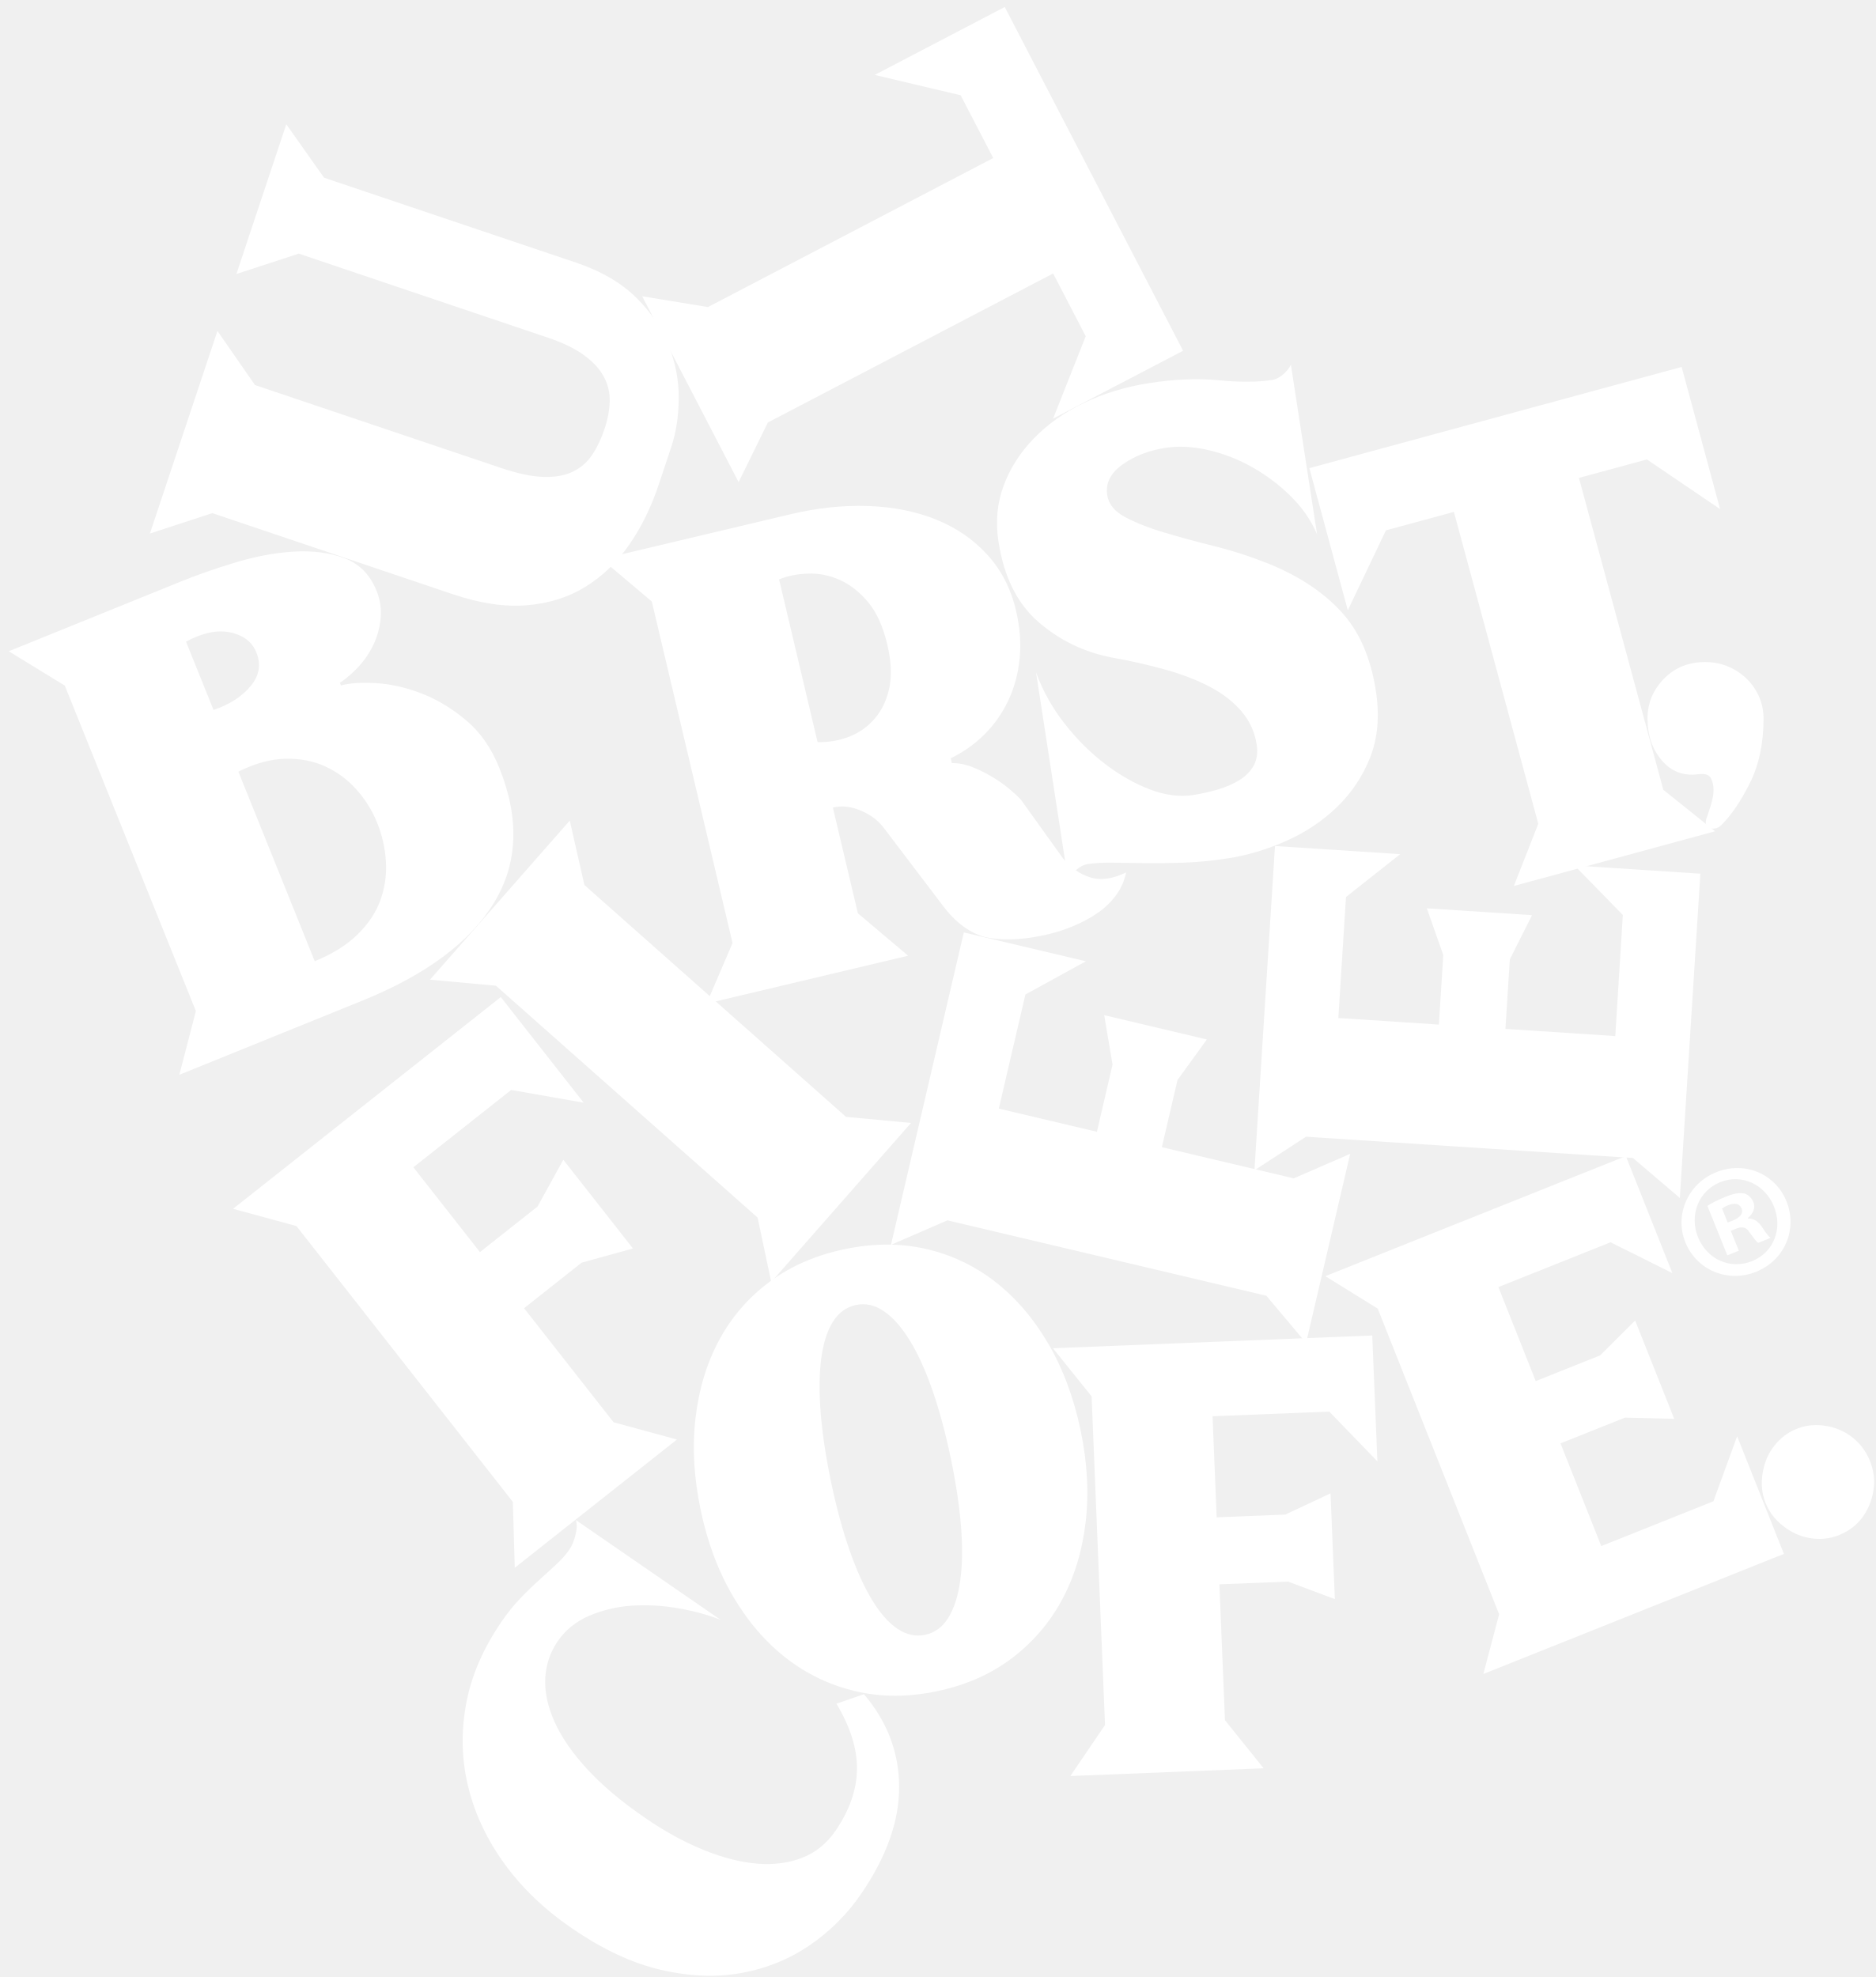
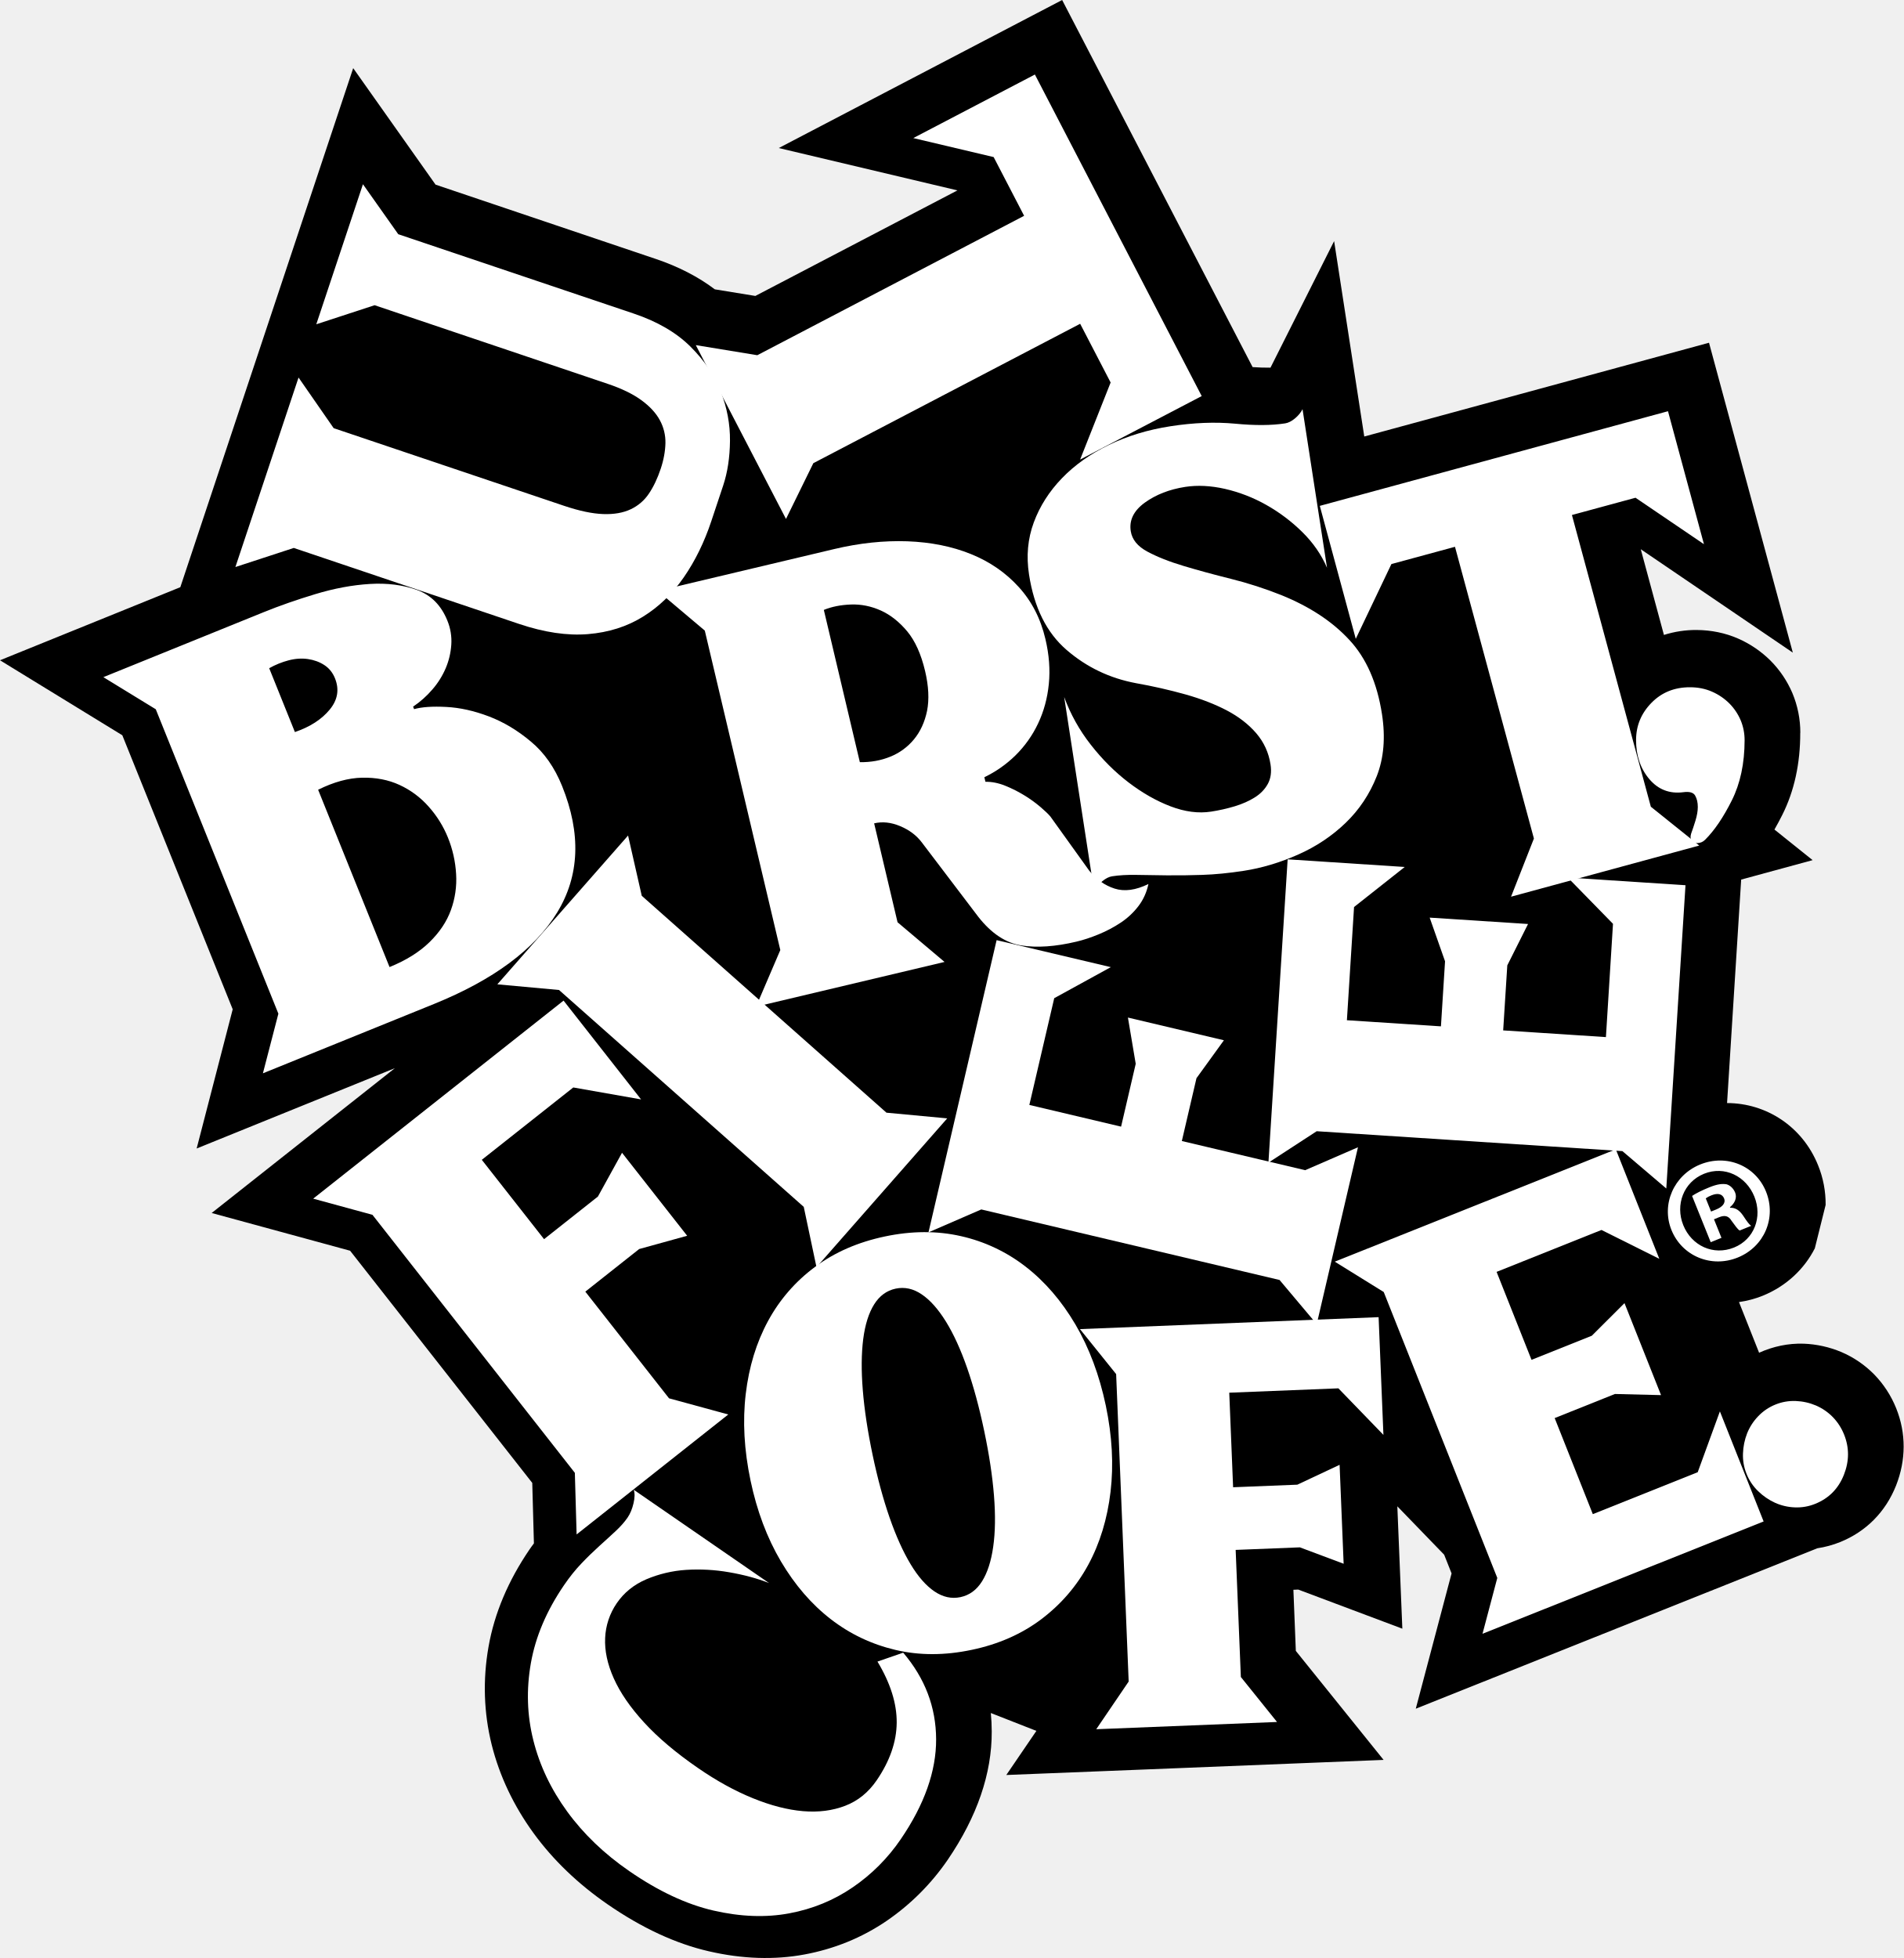
- <svg xmlns="http://www.w3.org/2000/svg" width="129" height="136" viewBox="0 0 129 136" fill="none">
-   <path d="M59.423 116.545C61.029 118.432 61.835 120.553 61.845 122.908C61.854 125.26 60.985 127.717 59.237 130.274C58.293 131.659 57.099 132.854 55.718 133.798C54.323 134.755 52.764 135.395 51.042 135.716C49.321 136.037 47.466 135.969 45.476 135.512C43.489 135.055 41.419 134.086 39.277 132.607C37.434 131.338 35.917 129.881 34.717 128.236C33.521 126.593 32.688 124.847 32.225 122.996C31.759 121.15 31.701 119.255 32.042 117.313C32.384 115.372 33.195 113.463 34.475 111.588C34.89 110.979 35.322 110.439 35.774 109.969C36.2 109.522 36.643 109.092 37.101 108.678C37.533 108.287 37.93 107.929 38.285 107.595C38.642 107.264 38.931 106.934 39.158 106.604C39.347 106.326 39.493 105.98 39.59 105.56C39.69 105.144 39.693 104.811 39.605 104.563L49.558 111.425C48.682 111.08 47.7 110.815 46.62 110.63C45.575 110.447 44.512 110.389 43.454 110.456C42.447 110.522 41.459 110.756 40.529 111.149C39.612 111.544 38.885 112.133 38.352 112.915C37.837 113.668 37.543 114.55 37.504 115.461C37.459 116.399 37.67 117.391 38.141 118.441C38.611 119.491 39.356 120.576 40.379 121.689C41.399 122.803 42.719 123.915 44.336 125.03C45.697 125.969 47.041 126.71 48.362 127.247C49.683 127.785 50.913 128.103 52.053 128.2C53.194 128.297 54.23 128.163 55.164 127.803C56.099 127.443 56.867 126.819 57.474 125.932C58.442 124.515 58.933 123.101 58.946 121.695C58.958 120.288 58.488 118.791 57.532 117.2L59.423 116.545Z" fill="white" />
-   <path d="M74.326 98.384C74.791 100.609 74.908 102.72 74.673 104.715C74.435 106.712 73.89 108.498 73.035 110.078C72.18 111.654 71.03 112.989 69.585 114.081C68.144 115.168 66.435 115.925 64.458 116.338C62.482 116.755 60.614 116.756 58.856 116.343C57.098 115.927 55.508 115.174 54.09 114.075C52.672 112.976 51.454 111.562 50.43 109.831C49.41 108.098 48.665 106.12 48.198 103.894C47.724 101.638 47.606 99.513 47.844 97.516C48.081 95.52 48.627 93.733 49.484 92.153C50.33 90.587 51.51 89.228 52.94 88.174C54.388 87.098 56.097 86.353 58.073 85.936C60.048 85.519 61.914 85.512 63.67 85.911C65.403 86.3 67.028 87.067 68.432 88.159C69.849 89.257 71.067 90.671 72.088 92.404C73.104 94.134 73.851 96.127 74.326 98.383V98.384ZM57.174 102C57.534 103.713 57.95 105.251 58.424 106.614C58.898 107.975 59.411 109.112 59.964 110.032C60.516 110.953 61.104 111.62 61.722 112.04C62.343 112.46 62.981 112.599 63.637 112.46C64.296 112.319 64.823 111.934 65.221 111.3C65.618 110.666 65.895 109.816 66.044 108.749C66.196 107.681 66.215 106.43 66.1 104.993C65.985 103.556 65.748 101.983 65.387 100.266C65.021 98.521 64.601 96.97 64.126 95.609C63.652 94.247 63.131 93.109 62.566 92.194C61.996 91.277 61.404 90.608 60.784 90.192C60.167 89.772 59.525 89.633 58.869 89.772C58.209 89.913 57.682 90.298 57.285 90.933C56.888 91.567 56.622 92.416 56.483 93.482C56.348 94.546 56.336 95.796 56.452 97.232C56.568 98.665 56.808 100.255 57.174 102Z" fill="white" />
-   <path d="M91.429 97.104L83.403 97.425L83.686 104.379L88.409 104.19L91.518 102.729L91.815 110.005L88.596 108.799L83.874 108.987L84.256 118.334L86.916 121.642L73.621 122.175L76.006 118.667L75.084 96.057L72.424 92.749L94.387 91.87L94.741 100.528L91.429 97.104ZM115.544 82.408L112.316 79.658L89.833 78.195L86.284 80.506L87.698 58.2L96.308 58.761L92.581 61.706L92.055 70.032L98.971 70.482L99.273 65.698L98.142 62.486L105.377 62.955L103.851 65.997L103.548 70.78L111.104 71.273L111.624 62.943L108.299 59.539L116.956 60.103L115.544 82.408Z" fill="white" />
-   <path d="M102.028 115.155L103.115 111.048L94.764 90.021L91.162 87.788L111.832 79.529L115.03 87.579L110.778 85.457L103.064 88.539L105.632 95.007L110.066 93.236L112.47 90.838L115.158 97.603L111.769 97.52L107.335 99.291L110.14 106.356L117.854 103.274L119.486 98.8L122.702 106.895L102.028 115.155ZM70.531 68.411L68.701 76.262L75.448 77.858L76.524 73.237L75.951 69.836L83.01 71.506L80.992 74.295L79.916 78.916L88.986 81.061L92.869 79.375L89.835 92.384L87.102 89.135L65.166 83.948L61.284 85.633L66.294 64.143L74.692 66.128L70.531 68.411ZM35.161 74.977L28.433 80.298L33.012 86.133L36.972 83L38.746 79.781L43.536 85.884L40.006 86.86L36.046 89.993L42.203 97.839L46.56 99.027L35.406 107.849L35.276 103.318L20.391 84.343L16.033 83.154L34.446 68.589L40.146 75.855L35.161 74.977Z" fill="white" />
-   <path d="M53.047 88.193L52.11 83.758L34.112 67.808L29.576 67.392L39.19 56.449L40.197 60.881L58.194 76.832L62.661 77.25L53.047 88.193Z" fill="white" />
-   <path d="M69.883 41.997C70.154 43.147 70.24 44.245 70.134 45.297C70.031 46.349 69.766 47.321 69.34 48.217C68.928 49.088 68.366 49.88 67.679 50.556C67.01 51.213 66.237 51.755 65.392 52.16L65.472 52.497C65.939 52.487 66.424 52.585 66.923 52.785C67.424 52.988 67.899 53.228 68.352 53.506C68.769 53.761 69.164 54.048 69.535 54.364C69.872 54.656 70.112 54.883 70.251 55.054L73.101 59.027C73.624 59.68 74.249 60.119 74.973 60.351C75.697 60.583 76.526 60.47 77.459 60.014C77.331 60.617 77.091 61.154 76.733 61.627C76.371 62.103 75.933 62.515 75.436 62.846C74.922 63.188 74.376 63.478 73.805 63.712C73.223 63.952 72.679 64.131 72.172 64.251C70.615 64.621 69.262 64.715 68.113 64.532C66.964 64.35 65.906 63.649 64.948 62.428L60.785 56.945C60.397 56.432 59.867 56.036 59.197 55.756C58.528 55.475 57.89 55.41 57.287 55.553L59.008 62.827L62.464 65.745L48.603 69.034L50.386 64.872L44.833 41.377L41.377 38.459L54.334 35.384C56.205 34.938 58.005 34.749 59.732 34.809C61.456 34.874 63.017 35.185 64.404 35.748C65.794 36.309 66.966 37.12 67.921 38.172C68.877 39.222 69.532 40.496 69.883 41.997ZM61.034 44.35C60.74 43.106 60.3 42.132 59.717 41.429C59.13 40.729 58.483 40.216 57.772 39.897C57.058 39.579 56.327 39.431 55.581 39.458C54.832 39.486 54.17 39.616 53.587 39.856L56.236 51.054C57.044 51.065 57.791 50.93 58.479 50.648C59.154 50.376 59.75 49.939 60.214 49.377C60.684 48.811 61.006 48.11 61.179 47.28C61.343 46.442 61.298 45.466 61.034 44.35H61.034Z" fill="white" />
-   <path d="M94.635 47.518C94.9 49.236 94.77 50.757 94.251 52.082C93.728 53.407 92.965 54.551 91.958 55.522C90.95 56.49 89.784 57.268 88.455 57.855C87.126 58.442 85.799 58.839 84.476 59.043C83.38 59.212 82.356 59.314 81.4 59.344C80.527 59.374 79.654 59.385 78.781 59.377C77.987 59.367 77.248 59.356 76.572 59.344C75.892 59.332 75.295 59.366 74.782 59.447C74.555 59.483 74.317 59.602 74.07 59.807C73.823 60.012 73.618 60.239 73.458 60.498L71.262 46.259C71.725 47.523 72.384 48.706 73.215 49.764C74.058 50.845 74.987 51.77 75.995 52.542C77.007 53.314 78.037 53.902 79.089 54.303C80.14 54.704 81.135 54.834 82.07 54.69C82.661 54.599 83.244 54.467 83.817 54.295C84.369 54.127 84.856 53.91 85.277 53.647C85.697 53.384 86.02 53.051 86.238 52.654C86.456 52.256 86.524 51.781 86.44 51.231C86.307 50.357 85.956 49.589 85.39 48.928C84.824 48.27 84.102 47.71 83.222 47.247C82.343 46.787 81.333 46.395 80.195 46.074C78.994 45.739 77.777 45.462 76.549 45.245C74.612 44.883 72.908 44.067 71.44 42.799C69.974 41.534 69.052 39.687 68.678 37.256C68.467 35.896 68.584 34.619 69.028 33.421C69.47 32.225 70.163 31.139 71.103 30.166C72.042 29.192 73.196 28.375 74.563 27.716C75.929 27.058 77.436 26.601 79.081 26.348C80.791 26.083 82.373 26.023 83.829 26.159C85.287 26.299 86.516 26.293 87.517 26.136C87.744 26.1 87.981 25.982 88.229 25.777C88.477 25.572 88.666 25.343 88.792 25.094L90.593 36.758C90.179 35.793 89.574 34.917 88.775 34.13C87.981 33.346 87.086 32.673 86.114 32.127C85.166 31.593 84.146 31.198 83.086 30.954C82.042 30.718 81.069 30.669 80.165 30.808C79.003 30.988 78.016 31.374 77.196 31.963C76.378 32.556 76.033 33.254 76.159 34.064C76.255 34.681 76.66 35.18 77.38 35.567C78.099 35.953 78.986 36.306 80.044 36.622C81.099 36.939 82.262 37.258 83.535 37.573C84.793 37.888 86.029 38.287 87.235 38.768C89.313 39.61 90.977 40.702 92.225 42.052C93.477 43.392 94.279 45.217 94.635 47.518ZM34.34 52.813C35.748 56.308 35.626 59.41 33.971 62.115C32.316 64.82 29.295 67.062 24.909 68.84L12.335 73.936L13.473 69.551L4.456 47.162L0.602 44.801L12.4 40.019C13.551 39.551 14.815 39.11 16.194 38.693C17.572 38.276 18.907 38.026 20.195 37.947C21.483 37.868 22.641 38.018 23.675 38.392C24.706 38.772 25.45 39.521 25.902 40.646C26.132 41.204 26.23 41.808 26.19 42.411C26.151 43.007 26.012 43.593 25.779 44.143C25.536 44.712 25.206 45.24 24.799 45.706C24.385 46.19 23.907 46.615 23.38 46.97L23.454 47.153C24.024 46.993 24.81 46.938 25.818 46.992C26.825 47.043 27.868 47.276 28.95 47.687C30.031 48.098 31.061 48.713 32.042 49.538C33.021 50.348 33.788 51.442 34.34 52.813ZM17.636 44.887C17.464 44.461 17.199 44.136 16.844 43.907C16.489 43.678 16.085 43.533 15.637 43.468C15.188 43.405 14.718 43.435 14.225 43.564C13.732 43.693 13.253 43.887 12.796 44.143L14.688 48.839C15.803 48.458 16.653 47.909 17.243 47.193C17.835 46.479 17.967 45.71 17.636 44.887ZM25.938 56.588C25.6 55.756 25.122 54.99 24.524 54.322C23.927 53.645 23.195 53.101 22.376 52.725C21.557 52.349 20.64 52.173 19.629 52.195C18.618 52.217 17.54 52.513 16.396 53.081L21.648 66.122C22.857 65.632 23.835 65.023 24.581 64.296C25.326 63.569 25.854 62.781 26.161 61.931C26.469 61.084 26.6 60.182 26.544 59.282C26.492 58.356 26.287 57.446 25.938 56.588Z" fill="white" />
-   <path d="M113.281 31.606L108.604 32.876L114.408 54.331L117.967 57.185L104.127 60.947L105.808 56.669L100.004 35.214L95.328 36.483L92.707 41.983L90.062 32.204L115.669 25.243L118.313 35.022L113.281 31.606ZM22.289 12.225L39.607 18.062C41.34 18.645 42.725 19.451 43.76 20.474C44.795 21.497 45.546 22.605 46.008 23.8C46.471 24.995 46.698 26.203 46.685 27.423C46.673 28.647 46.505 29.739 46.186 30.703L45.316 33.315C44.8 34.869 44.125 36.249 43.29 37.456C42.459 38.66 41.456 39.63 40.283 40.355C39.111 41.083 37.762 41.511 36.241 41.636C34.718 41.761 33.027 41.511 31.17 40.885L14.604 35.298L10.312 36.702L14.956 22.765L17.539 26.489L34.484 32.2C35.599 32.576 36.555 32.777 37.357 32.806C38.158 32.835 38.833 32.715 39.384 32.454C39.928 32.2 40.392 31.8 40.725 31.299C41.066 30.793 41.355 30.184 41.593 29.468C41.81 28.818 41.924 28.19 41.938 27.588C41.95 26.997 41.807 26.412 41.522 25.894C41.235 25.365 40.777 24.873 40.154 24.421C39.531 23.969 38.706 23.57 37.685 23.227L20.55 17.446L16.261 18.849L19.692 8.549L22.289 12.225H22.289ZM128.617 100.496C129.009 101.469 129.004 102.459 128.603 103.471C128.199 104.485 127.501 105.192 126.503 105.596C126.027 105.791 125.514 105.881 125 105.859C124.498 105.842 124.003 105.728 123.544 105.522C123.085 105.312 122.665 105.025 122.304 104.672C121.931 104.315 121.639 103.882 121.448 103.401C121.253 102.923 121.163 102.408 121.184 101.891C121.201 101.386 121.304 100.887 121.487 100.416C121.675 99.947 121.951 99.52 122.301 99.158C122.656 98.784 123.087 98.491 123.565 98.299C124.041 98.104 124.554 98.015 125.068 98.036C125.577 98.056 126.077 98.167 126.546 98.365C127.011 98.565 127.432 98.853 127.787 99.215C128.144 99.583 128.426 100.018 128.617 100.496H128.617Z" fill="white" />
-   <path d="M74.679 23.131L72.438 18.812L52.815 29.064L50.804 33.166L44.172 20.382L48.694 21.124L68.317 10.871L66.076 6.552L60.166 5.154L69.109 0.481L81.377 24.129L72.434 28.8L74.679 23.131ZM121.303 49.446C121.3 51.15 120.985 52.624 120.362 53.867C119.74 55.111 119.086 56.076 118.398 56.761C118.234 56.925 118.036 57.005 117.809 57.004C117.646 57.003 117.515 56.944 117.417 56.831C117.318 56.714 117.301 56.543 117.369 56.314C117.467 56.051 117.572 55.732 117.688 55.357C117.803 54.979 117.861 54.646 117.861 54.351C117.862 54.023 117.798 53.743 117.668 53.513C117.538 53.282 117.245 53.2 116.789 53.263C115.776 53.39 114.945 53.067 114.292 52.295C113.641 51.524 113.317 50.563 113.321 49.414C113.325 48.365 113.701 47.456 114.453 46.689C115.204 45.922 116.151 45.539 117.295 45.544C117.882 45.545 118.423 45.654 118.91 45.87C119.384 46.076 119.815 46.369 120.181 46.733C120.533 47.088 120.815 47.506 121.011 47.966C121.206 48.431 121.303 48.921 121.303 49.446ZM122.878 82.636C123.655 84.565 122.757 86.691 120.797 87.485C118.858 88.271 116.699 87.384 115.922 85.456C115.162 83.569 116.101 81.426 118.039 80.64C120.003 79.844 122.118 80.749 122.878 82.636V82.636ZM116.792 85.103C117.402 86.618 119.002 87.367 120.529 86.748C122.015 86.146 122.624 84.502 122.022 83.006C121.413 81.493 119.826 80.713 118.319 81.324C116.811 81.935 116.191 83.61 116.792 85.103ZM119.595 86.039L118.811 86.357L117.44 82.954C117.724 82.765 118.141 82.551 118.699 82.325C119.34 82.065 119.669 82.052 119.976 82.098C120.22 82.167 120.475 82.38 120.608 82.71C120.758 83.082 120.586 83.491 120.225 83.783L120.242 83.824C120.62 83.816 120.907 83.986 121.194 84.403C121.505 84.881 121.653 85.063 121.786 85.154L120.941 85.497C120.789 85.413 120.6 85.128 120.339 84.776C120.125 84.427 119.854 84.346 119.421 84.522L119.051 84.671L119.601 86.036L119.595 86.039ZM118.837 84.103L119.21 83.951C119.644 83.775 119.936 83.489 119.794 83.137C119.669 82.826 119.359 82.71 118.861 82.911C118.715 82.968 118.575 83.041 118.445 83.129L118.837 84.103Z" fill="white" />
+ <svg xmlns="http://www.w3.org/2000/svg" width="140" height="144" viewBox="0 0 140 144" fill="none">
+   <path d="M131.849 47.996L125.686 25.207L100.332 32.103L98.115 17.732L93.435 27.04C92.996 27.044 92.558 27.03 92.121 26.999L78.113 0L57.273 10.887L70.413 14.002L55.551 21.765L52.57 21.279C51.35 20.357 49.894 19.605 48.228 19.044L32.032 13.579L25.975 5.012L13.262 43.184L0 48.559L8.996 54.075L17.114 74.228L14.462 84.466L29.04 78.558L15.567 89.209L25.748 91.984L39.144 109.059L39.266 113.507C39.157 113.659 39.043 113.798 38.942 113.954C37.376 116.251 36.359 118.653 35.929 121.104C35.497 123.549 35.579 125.979 36.162 128.321C36.74 130.621 37.777 132.809 39.246 134.826C40.679 136.794 42.511 138.551 44.684 140.052C47.201 141.79 49.705 142.951 52.131 143.506C54.597 144.076 56.967 144.151 59.17 143.739C60.236 143.542 61.279 143.239 62.284 142.834C63.32 142.415 64.308 141.885 65.23 141.253C66.981 140.05 68.496 138.532 69.698 136.777C71.857 133.611 72.95 130.433 72.935 127.338C72.934 126.886 72.911 126.434 72.868 125.983L76.219 127.297L74.006 130.541L84.153 130.137L101.753 129.431L95.299 121.415L95.12 116.919L95.478 116.905L103.132 119.78L102.764 110.781L106.208 114.341L106.753 115.715L104.12 125.666L133.655 113.866C134.228 113.78 134.788 113.628 135.326 113.412C137.242 112.636 138.666 111.198 139.439 109.26C140.182 107.375 140.189 105.405 139.449 103.566C139.078 102.643 138.531 101.801 137.839 101.088C137.147 100.384 136.325 99.822 135.419 99.435C134.542 99.066 133.607 98.858 132.657 98.821C131.522 98.782 130.395 99.022 129.369 99.487L127.891 95.76C128.484 95.676 129.065 95.522 129.622 95.3C131.369 94.592 132.691 93.333 133.467 91.808L134.262 88.616C134.272 87.617 134.083 86.625 133.707 85.7C132.555 82.839 129.893 81.13 127.013 81.124L128.051 64.688L133.305 63.258L130.497 61.009C130.692 60.666 130.882 60.317 131.071 59.939C131.951 58.192 132.4 56.158 132.395 53.89L132.401 53.888C132.402 52.888 132.204 51.898 131.818 50.975C131.44 50.087 130.897 49.28 130.218 48.595C129.527 47.906 128.714 47.352 127.821 46.961C126.88 46.549 125.846 46.339 124.767 46.332C123.954 46.327 123.145 46.45 122.37 46.696L120.666 40.392L131.849 47.997V47.996Z" fill="black" />
+   <path d="M66.423 121.545C68.029 123.432 68.835 125.553 68.845 127.908C68.854 130.26 67.985 132.717 66.237 135.274C65.293 136.659 64.1 137.854 62.718 138.798C61.323 139.755 59.764 140.395 58.042 140.716C56.321 141.037 54.466 140.969 52.476 140.512C50.489 140.055 48.419 139.086 46.277 137.607C44.434 136.338 42.917 134.881 41.717 133.236C40.521 131.593 39.688 129.847 39.225 127.996C38.759 126.15 38.701 124.255 39.042 122.313C39.384 120.372 40.195 118.463 41.475 116.588C41.89 115.979 42.322 115.439 42.774 114.969C43.2 114.522 43.643 114.092 44.101 113.678C44.533 113.287 44.93 112.929 45.285 112.595C45.642 112.264 45.931 111.934 46.158 111.604C46.347 111.326 46.493 110.98 46.59 110.56C46.69 110.144 46.693 109.811 46.605 109.563L56.558 116.425C55.682 116.08 54.7 115.815 53.62 115.63C52.575 115.447 51.512 115.389 50.454 115.456C49.447 115.522 48.459 115.756 47.529 116.149C46.612 116.544 45.885 117.133 45.352 117.915C44.837 118.668 44.543 119.55 44.504 120.461C44.459 121.399 44.67 122.391 45.141 123.441C45.611 124.491 46.356 125.576 47.379 126.689C48.399 127.803 49.719 128.915 51.336 130.03C52.697 130.969 54.041 131.71 55.362 132.247C56.683 132.785 57.913 133.103 59.053 133.2C60.194 133.297 61.23 133.163 62.164 132.803C63.099 132.443 63.867 131.819 64.474 130.932C65.442 129.515 65.933 128.101 65.946 126.695C65.958 125.288 65.488 123.791 64.532 122.2L66.423 121.545Z" fill="white" />
+   <path d="M81.326 103.384C81.791 105.609 81.908 107.72 81.673 109.715C81.435 111.712 80.89 113.498 80.035 115.078C79.18 116.654 78.03 117.989 76.585 119.081C75.144 120.168 73.435 120.925 71.458 121.338C69.482 121.755 67.614 121.756 65.856 121.343C64.098 120.927 62.508 120.174 61.09 119.075C59.672 117.976 58.454 116.562 57.43 114.831C56.41 113.098 55.665 111.12 55.198 108.894C54.724 106.638 54.606 104.513 54.844 102.517C55.081 100.52 55.627 98.733 56.484 97.153C57.33 95.587 58.51 94.228 59.94 93.174C61.388 92.098 63.097 91.353 65.073 90.936C67.048 90.519 68.914 90.512 70.67 90.911C72.403 91.3 74.028 92.067 75.432 93.159C76.849 94.257 78.067 95.671 79.088 97.404C80.104 99.134 80.851 101.127 81.326 103.383V103.384ZM64.174 107C64.534 108.713 64.95 110.251 65.424 111.614C65.898 112.975 66.411 114.112 66.964 115.032C67.516 115.953 68.104 116.62 68.722 117.04C69.343 117.46 69.981 117.599 70.637 117.46C71.296 117.319 71.823 116.934 72.221 116.3C72.618 115.666 72.895 114.816 73.044 113.749C73.196 112.681 73.215 111.43 73.1 109.993C72.985 108.556 72.748 106.983 72.387 105.266C72.021 103.521 71.601 101.97 71.126 100.609C70.652 99.247 70.131 98.109 69.566 97.194C68.996 96.277 68.404 95.608 67.784 95.192C67.167 94.772 66.525 94.633 65.869 94.772C65.21 94.913 64.682 95.298 64.285 95.933C63.888 96.567 63.622 97.416 63.483 98.482C63.348 99.546 63.336 100.796 63.452 102.232C63.568 103.665 63.808 105.255 64.174 107Z" fill="white" />
+   <path d="M98.429 102.104L90.403 102.425L90.686 109.379L95.409 109.19L98.518 107.729L98.815 115.005L95.596 113.799L90.874 113.987L91.256 123.334L93.916 126.642L80.621 127.175L83.006 123.667L82.084 101.057L79.424 97.749L101.387 96.87L101.741 105.528L98.429 102.104ZM122.544 87.408L119.316 84.658L96.833 83.195L93.284 85.506L94.698 63.2L103.308 63.761L99.581 66.706L99.055 75.032L105.971 75.482L106.273 70.698L105.142 67.486L112.377 67.955L110.851 70.997L110.548 75.78L118.104 76.273L118.624 67.942L115.299 64.539L123.956 65.103L122.544 87.408Z" fill="white" />
+   <path d="M109.028 120.155L110.115 116.048L101.764 95.021L98.162 92.788L118.832 84.529L122.03 92.579L117.778 90.457L110.064 93.539L112.632 100.007L117.066 98.236L119.47 95.838L122.158 102.603L118.769 102.52L114.335 104.291L117.14 111.356L124.854 108.274L126.486 103.8L129.702 111.895L109.028 120.155ZM77.531 73.411L75.701 81.262L82.448 82.858L83.524 78.237L82.951 74.836L90.01 76.506L87.992 79.295L86.916 83.916L95.986 86.061L99.869 84.375L96.835 97.384L94.102 94.135L72.166 88.948L68.284 90.633L73.294 69.143L81.692 71.128L77.531 73.411ZM42.161 79.977L35.433 85.298L40.012 91.133L43.972 88L45.746 84.781L50.536 90.884L47.006 91.86L43.046 94.993L49.203 102.839L53.56 104.027L42.406 112.849L42.276 108.318L27.391 89.343L23.033 88.154L41.446 73.589L47.146 80.855L42.161 79.977Z" fill="white" />
+   <path d="M60.047 93.193L59.11 88.758L41.112 72.808L36.576 72.392L46.19 61.449L47.197 65.881L65.194 81.832L69.661 82.25L60.047 93.193Z" fill="white" />
+   <path d="M76.883 46.997C77.154 48.147 77.24 49.245 77.134 50.297C77.031 51.349 76.766 52.321 76.34 53.217C75.928 54.088 75.366 54.88 74.679 55.556C74.01 56.213 73.237 56.755 72.392 57.16L72.472 57.497C72.939 57.487 73.424 57.585 73.923 57.785C74.424 57.988 74.899 58.228 75.352 58.506C75.769 58.761 76.164 59.048 76.535 59.364C76.872 59.656 77.112 59.883 77.251 60.054L80.101 64.027C80.624 64.68 81.249 65.119 81.973 65.351C82.697 65.583 83.526 65.47 84.459 65.014C84.331 65.617 84.091 66.154 83.733 66.627C83.371 67.103 82.933 67.515 82.436 67.846C81.922 68.188 81.376 68.478 80.805 68.712C80.223 68.952 79.679 69.131 79.172 69.251C77.615 69.621 76.262 69.715 75.113 69.532C73.964 69.35 72.906 68.649 71.948 67.428L67.785 61.945C67.397 61.432 66.867 61.036 66.197 60.756C65.528 60.475 64.89 60.41 64.287 60.553L66.008 67.827L69.464 70.745L55.603 74.034L57.386 69.872L51.833 46.377L48.377 43.459L61.334 40.384C63.205 39.938 65.005 39.749 66.732 39.809C68.456 39.874 70.016 40.185 71.404 40.748C72.794 41.309 73.966 42.12 74.921 43.172C75.877 44.222 76.532 45.496 76.883 46.997ZM68.034 49.35C67.74 48.106 67.3 47.132 66.717 46.429C66.13 45.729 65.483 45.216 64.772 44.897C64.058 44.579 63.327 44.431 62.581 44.458C61.832 44.486 61.17 44.616 60.587 44.856L63.236 56.054C64.044 56.065 64.791 55.93 65.479 55.648C66.154 55.376 66.75 54.939 67.214 54.377C67.683 53.811 68.006 53.11 68.179 52.28C68.343 51.442 68.298 50.466 68.034 49.35H68.034Z" fill="white" />
+   <path d="M101.634 52.518C101.9 54.236 101.77 55.757 101.251 57.082C100.728 58.407 99.965 59.551 98.958 60.522C97.95 61.49 96.784 62.268 95.455 62.855C94.126 63.442 92.799 63.839 91.476 64.043C90.38 64.212 89.356 64.314 88.4 64.344C87.527 64.374 86.654 64.385 85.781 64.376C84.987 64.367 84.248 64.356 83.572 64.344C82.892 64.332 82.295 64.366 81.782 64.447C81.555 64.483 81.317 64.602 81.07 64.807C80.823 65.012 80.618 65.24 80.458 65.498L78.262 51.259C78.725 52.523 79.384 53.706 80.215 54.764C81.058 55.845 81.987 56.77 82.995 57.542C84.007 58.314 85.037 58.902 86.089 59.303C87.14 59.704 88.135 59.834 89.07 59.69C89.661 59.599 90.244 59.467 90.817 59.295C91.369 59.127 91.856 58.91 92.277 58.647C92.697 58.384 93.02 58.051 93.238 57.654C93.456 57.256 93.524 56.781 93.44 56.231C93.307 55.357 92.956 54.589 92.39 53.928C91.824 53.27 91.102 52.71 90.222 52.247C89.343 51.787 88.333 51.395 87.195 51.074C85.994 50.739 84.777 50.462 83.549 50.245C81.612 49.883 79.908 49.067 78.44 47.799C76.974 46.534 76.052 44.687 75.678 42.256C75.467 40.896 75.584 39.619 76.028 38.421C76.47 37.225 77.163 36.139 78.103 35.166C79.042 34.193 80.196 33.375 81.563 32.716C82.929 32.059 84.436 31.601 86.081 31.348C87.791 31.083 89.373 31.023 90.829 31.159C92.287 31.299 93.516 31.293 94.517 31.136C94.744 31.1 94.981 30.982 95.229 30.777C95.477 30.572 95.666 30.343 95.792 30.094L97.593 41.758C97.179 40.793 96.574 39.917 95.775 39.13C94.981 38.346 94.086 37.673 93.114 37.127C92.166 36.593 91.146 36.197 90.086 35.954C89.042 35.718 88.069 35.669 87.165 35.808C86.003 35.988 85.016 36.374 84.196 36.963C83.378 37.556 83.033 38.254 83.159 39.064C83.255 39.681 83.66 40.18 84.38 40.567C85.099 40.953 85.986 41.306 87.044 41.622C88.099 41.939 89.262 42.258 90.535 42.573C91.793 42.888 93.029 43.287 94.235 43.768C96.313 44.61 97.977 45.702 99.225 47.052C100.477 48.392 101.279 50.217 101.634 52.518ZM41.34 57.813C42.748 61.308 42.626 64.41 40.971 67.115C39.316 69.82 36.295 72.062 31.909 73.84L19.335 78.936L20.473 74.551L11.456 52.162L7.602 49.801L19.4 45.019C20.551 44.551 21.815 44.11 23.194 43.693C24.572 43.276 25.907 43.026 27.195 42.947C28.483 42.868 29.641 43.018 30.675 43.392C31.706 43.772 32.45 44.521 32.902 45.646C33.132 46.204 33.23 46.808 33.19 47.411C33.151 48.007 33.013 48.593 32.779 49.143C32.536 49.712 32.206 50.24 31.799 50.706C31.385 51.19 30.907 51.615 30.38 51.97L30.454 52.153C31.024 51.993 31.81 51.938 32.818 51.992C33.825 52.043 34.868 52.276 35.95 52.687C37.031 53.098 38.061 53.713 39.042 54.538C40.021 55.348 40.788 56.442 41.34 57.813ZM24.636 49.887C24.464 49.461 24.199 49.136 23.844 48.907C23.489 48.678 23.085 48.533 22.637 48.468C22.188 48.405 21.718 48.435 21.225 48.564C20.732 48.693 20.253 48.887 19.797 49.143L21.688 53.839C22.803 53.458 23.653 52.909 24.243 52.193C24.835 51.479 24.967 50.71 24.636 49.887ZM32.938 61.588C32.6 60.756 32.122 59.99 31.524 59.322C30.927 58.645 30.195 58.101 29.376 57.725C28.557 57.349 27.64 57.173 26.629 57.195C25.618 57.217 24.54 57.513 23.396 58.081L28.648 71.122C29.857 70.632 30.835 70.023 31.581 69.296C32.326 68.569 32.854 67.781 33.161 66.93C33.469 66.084 33.6 65.182 33.544 64.282C33.492 63.356 33.287 62.446 32.938 61.588Z" fill="white" />
+   <path d="M120.281 36.606L115.604 37.876L121.408 59.331L124.967 62.185L111.127 65.947L112.808 61.669L107.004 40.214L102.328 41.483L99.707 46.983L97.062 37.204L122.669 30.243L125.313 40.022L120.281 36.606ZM29.289 17.225L46.607 23.062C48.34 23.645 49.725 24.451 50.76 25.474C51.795 26.497 52.546 27.605 53.008 28.8C53.471 29.995 53.698 31.203 53.685 32.423C53.673 33.647 53.505 34.739 53.186 35.703L52.316 38.315C51.8 39.869 51.125 41.249 50.29 42.456C49.459 43.66 48.456 44.63 47.283 45.355C46.111 46.083 44.762 46.511 43.241 46.636C41.718 46.761 40.027 46.511 38.17 45.885L21.605 40.298L17.312 41.702L21.956 27.765L24.539 31.489L41.484 37.2C42.599 37.576 43.555 37.777 44.357 37.806C45.158 37.835 45.833 37.715 46.384 37.454C46.928 37.2 47.392 36.8 47.725 36.299C48.066 35.792 48.355 35.184 48.593 34.468C48.81 33.818 48.924 33.19 48.938 32.588C48.95 31.997 48.807 31.412 48.522 30.894C48.235 30.365 47.777 29.873 47.154 29.421C46.531 28.969 45.706 28.57 44.685 28.227L27.55 22.446L23.261 23.849L26.692 13.549L29.289 17.225H29.289ZM135.617 105.496C136.009 106.469 136.004 107.459 135.603 108.471C135.199 109.485 134.501 110.192 133.503 110.596C133.027 110.791 132.514 110.881 132 110.859C131.498 110.842 131.003 110.728 130.544 110.522C130.085 110.312 129.665 110.025 129.304 109.672C128.931 109.315 128.639 108.882 128.448 108.401C128.253 107.923 128.163 107.408 128.184 106.891C128.201 106.386 128.304 105.887 128.487 105.416C128.675 104.947 128.951 104.52 129.301 104.158C129.656 103.784 130.087 103.491 130.565 103.299C131.041 103.104 131.554 103.015 132.068 103.036C132.577 103.056 133.077 103.167 133.546 103.365C134.011 103.565 134.432 103.853 134.787 104.215C135.144 104.583 135.426 105.018 135.617 105.496H135.617Z" fill="white" />
+   <path d="M81.679 28.131L79.438 23.812L59.815 34.064L57.804 38.166L51.172 25.382L55.694 26.124L75.317 15.871L73.076 11.552L67.166 10.154L76.109 5.481L88.377 29.129L79.434 33.8L81.679 28.131ZM128.303 54.446C128.3 56.15 127.985 57.624 127.362 58.867C126.74 60.111 126.086 61.076 125.398 61.761C125.234 61.925 125.036 62.005 124.809 62.004C124.646 62.003 124.515 61.944 124.417 61.831C124.318 61.714 124.301 61.543 124.369 61.314C124.467 61.051 124.572 60.732 124.688 60.357C124.803 59.979 124.861 59.646 124.861 59.351C124.862 59.023 124.798 58.743 124.668 58.513C124.538 58.282 124.245 58.2 123.789 58.263C122.776 58.39 121.945 58.067 121.292 57.295C120.641 56.524 120.317 55.563 120.321 54.414C120.325 53.365 120.701 52.456 121.453 51.689C122.204 50.922 123.151 50.539 124.295 50.544C124.882 50.545 125.423 50.654 125.91 50.87C126.384 51.076 126.815 51.369 127.181 51.733C127.533 52.088 127.815 52.506 128.011 52.966C128.206 53.431 128.303 53.921 128.303 54.446ZM129.878 87.636C130.655 89.565 129.757 91.691 127.797 92.485C125.858 93.271 123.699 92.384 122.922 90.456C122.162 88.569 123.101 86.426 125.039 85.64C127.003 84.844 129.118 85.749 129.878 87.636V87.636ZM123.792 90.103C124.402 91.618 126.002 92.367 127.529 91.748C129.015 91.146 129.624 89.502 129.022 88.006C128.413 86.493 126.826 85.713 125.319 86.324C123.811 86.935 123.191 88.61 123.792 90.103ZM126.595 91.039L125.811 91.357L124.44 87.954C124.724 87.765 125.141 87.551 125.699 87.325C126.34 87.065 126.669 87.052 126.976 87.098C127.22 87.167 127.475 87.38 127.608 87.71C127.758 88.082 127.586 88.491 127.225 88.783L127.242 88.824C127.62 88.816 127.907 88.986 128.194 89.403C128.505 89.881 128.653 90.063 128.786 90.154L127.941 90.497C127.789 90.413 127.6 90.128 127.339 89.776C127.125 89.427 126.854 89.346 126.421 89.522L126.051 89.671L126.601 91.036L126.595 91.039ZM125.837 89.103L126.21 88.951C126.644 88.775 126.936 88.489 126.794 88.137C126.669 87.826 126.359 87.71 125.861 87.911C125.715 87.968 125.575 88.041 125.445 88.129L125.837 89.103Z" fill="white" />
</svg>
